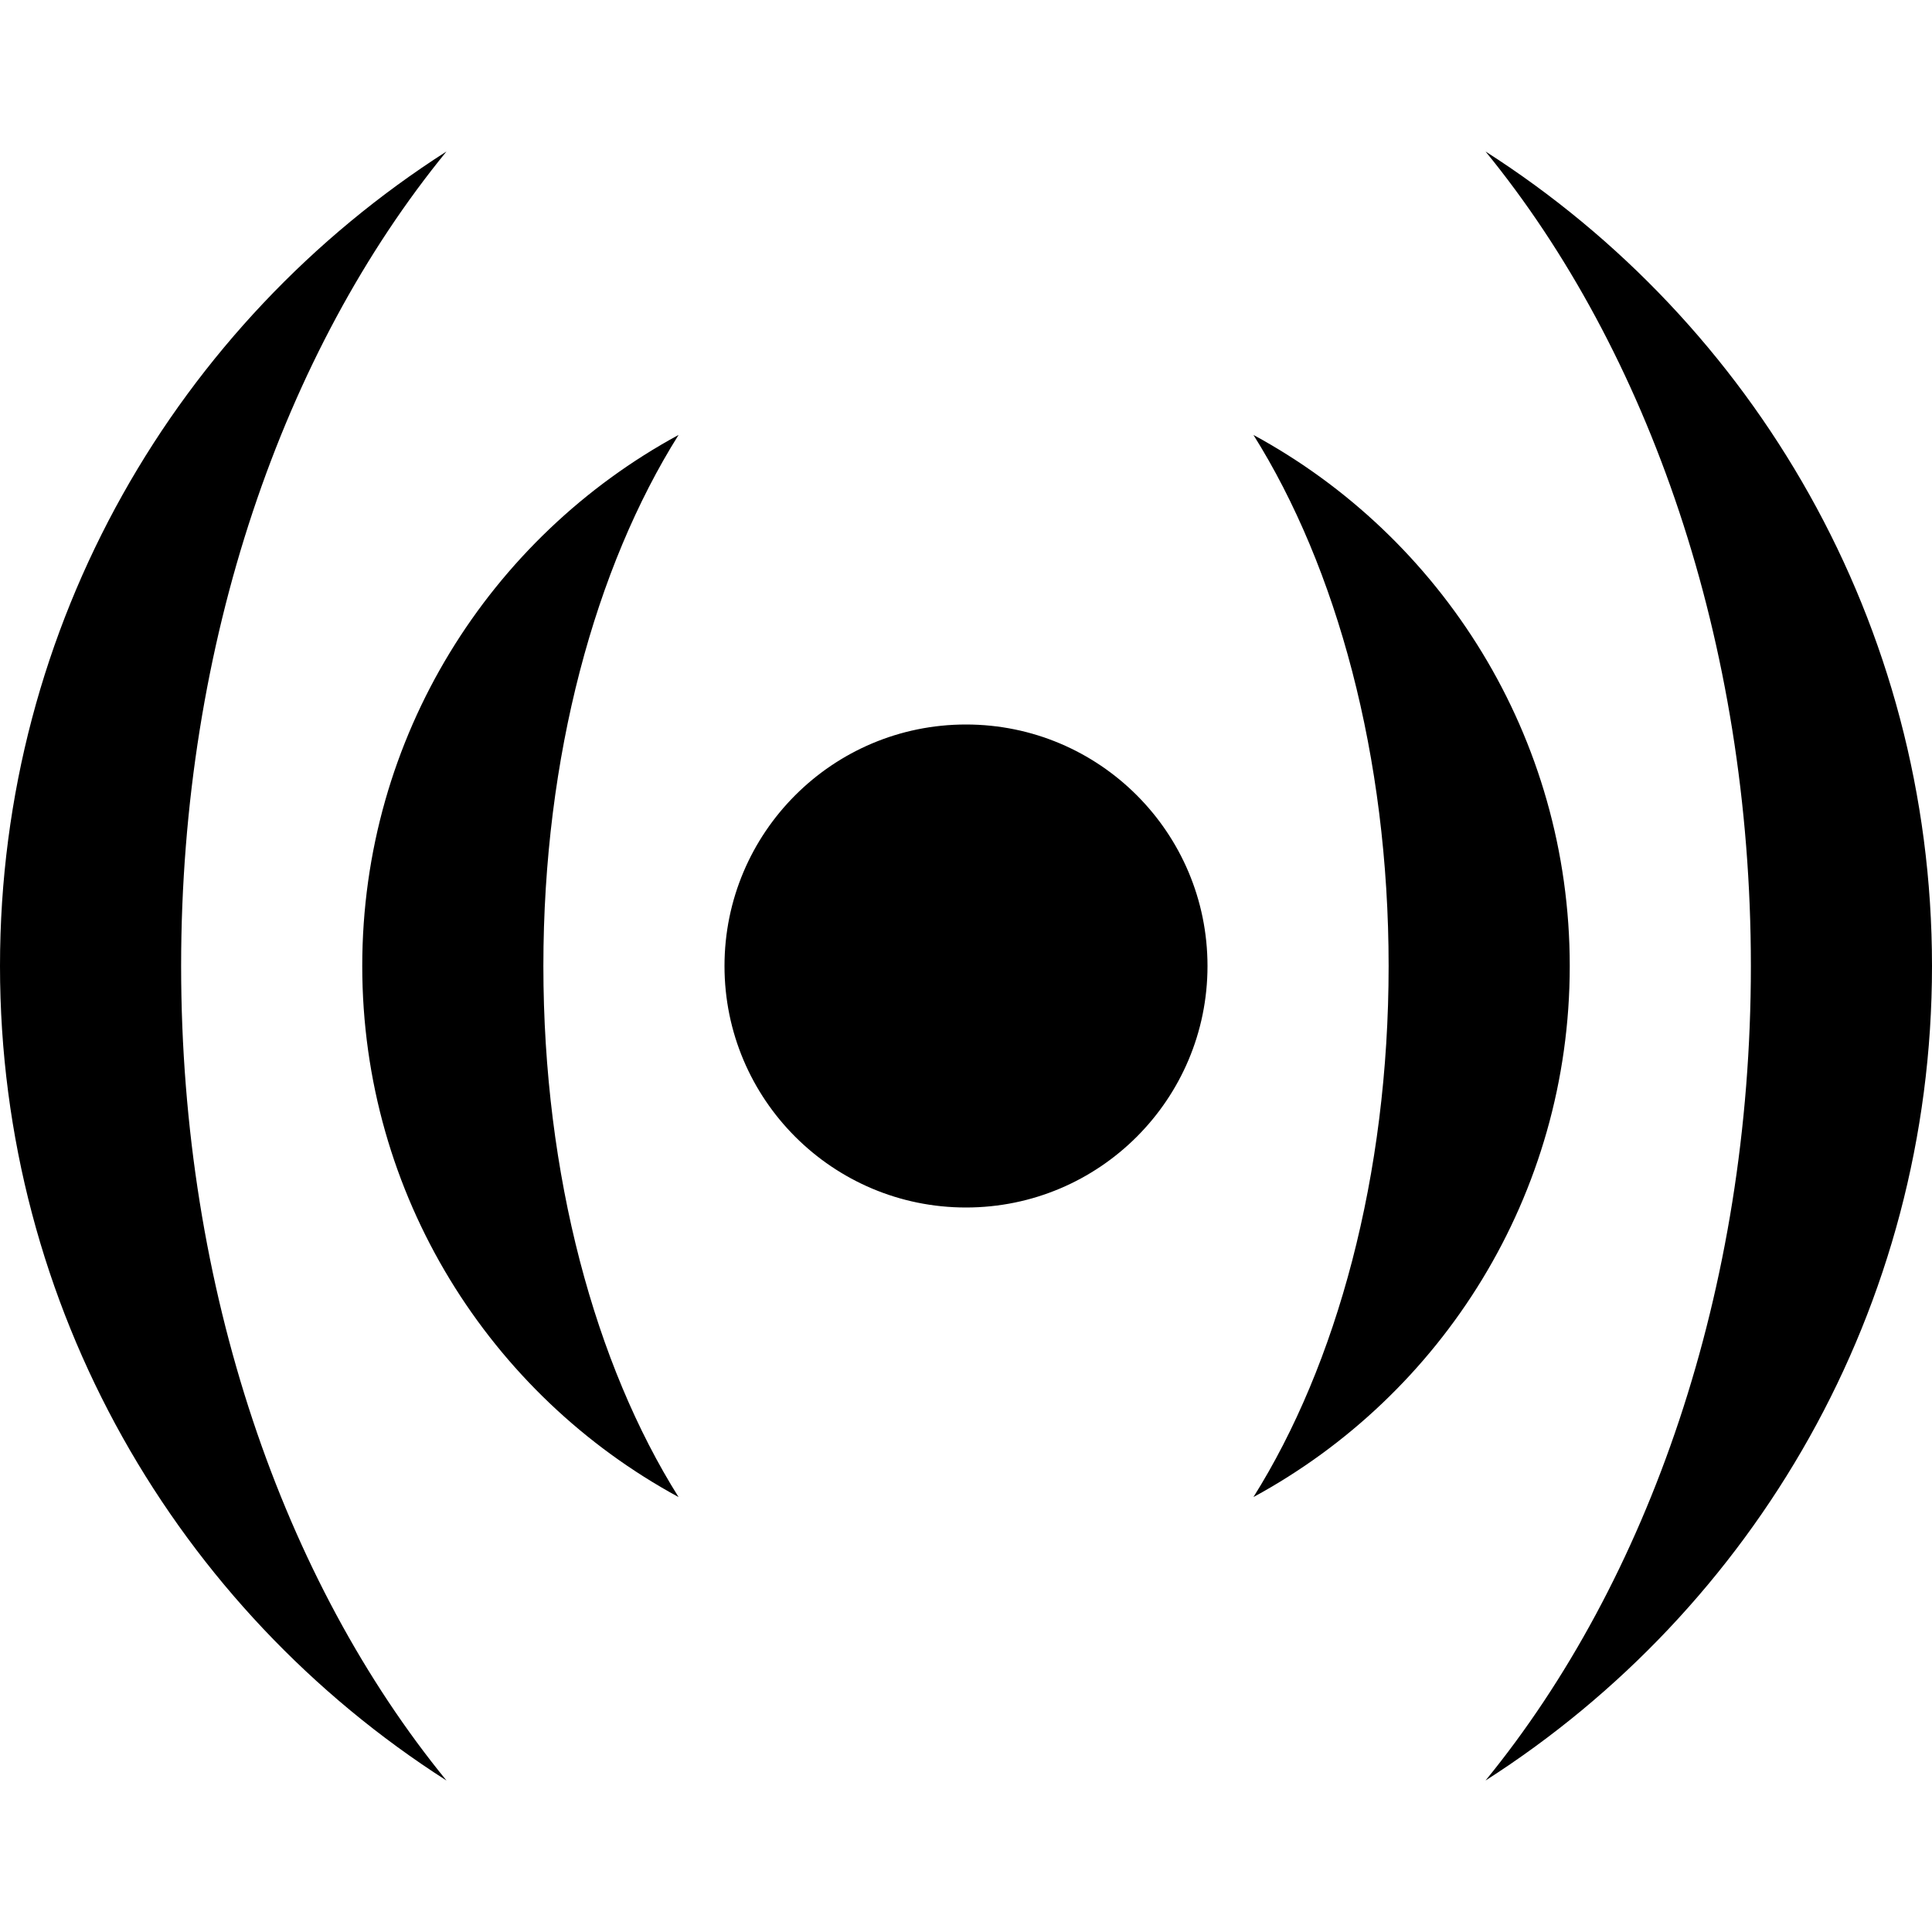
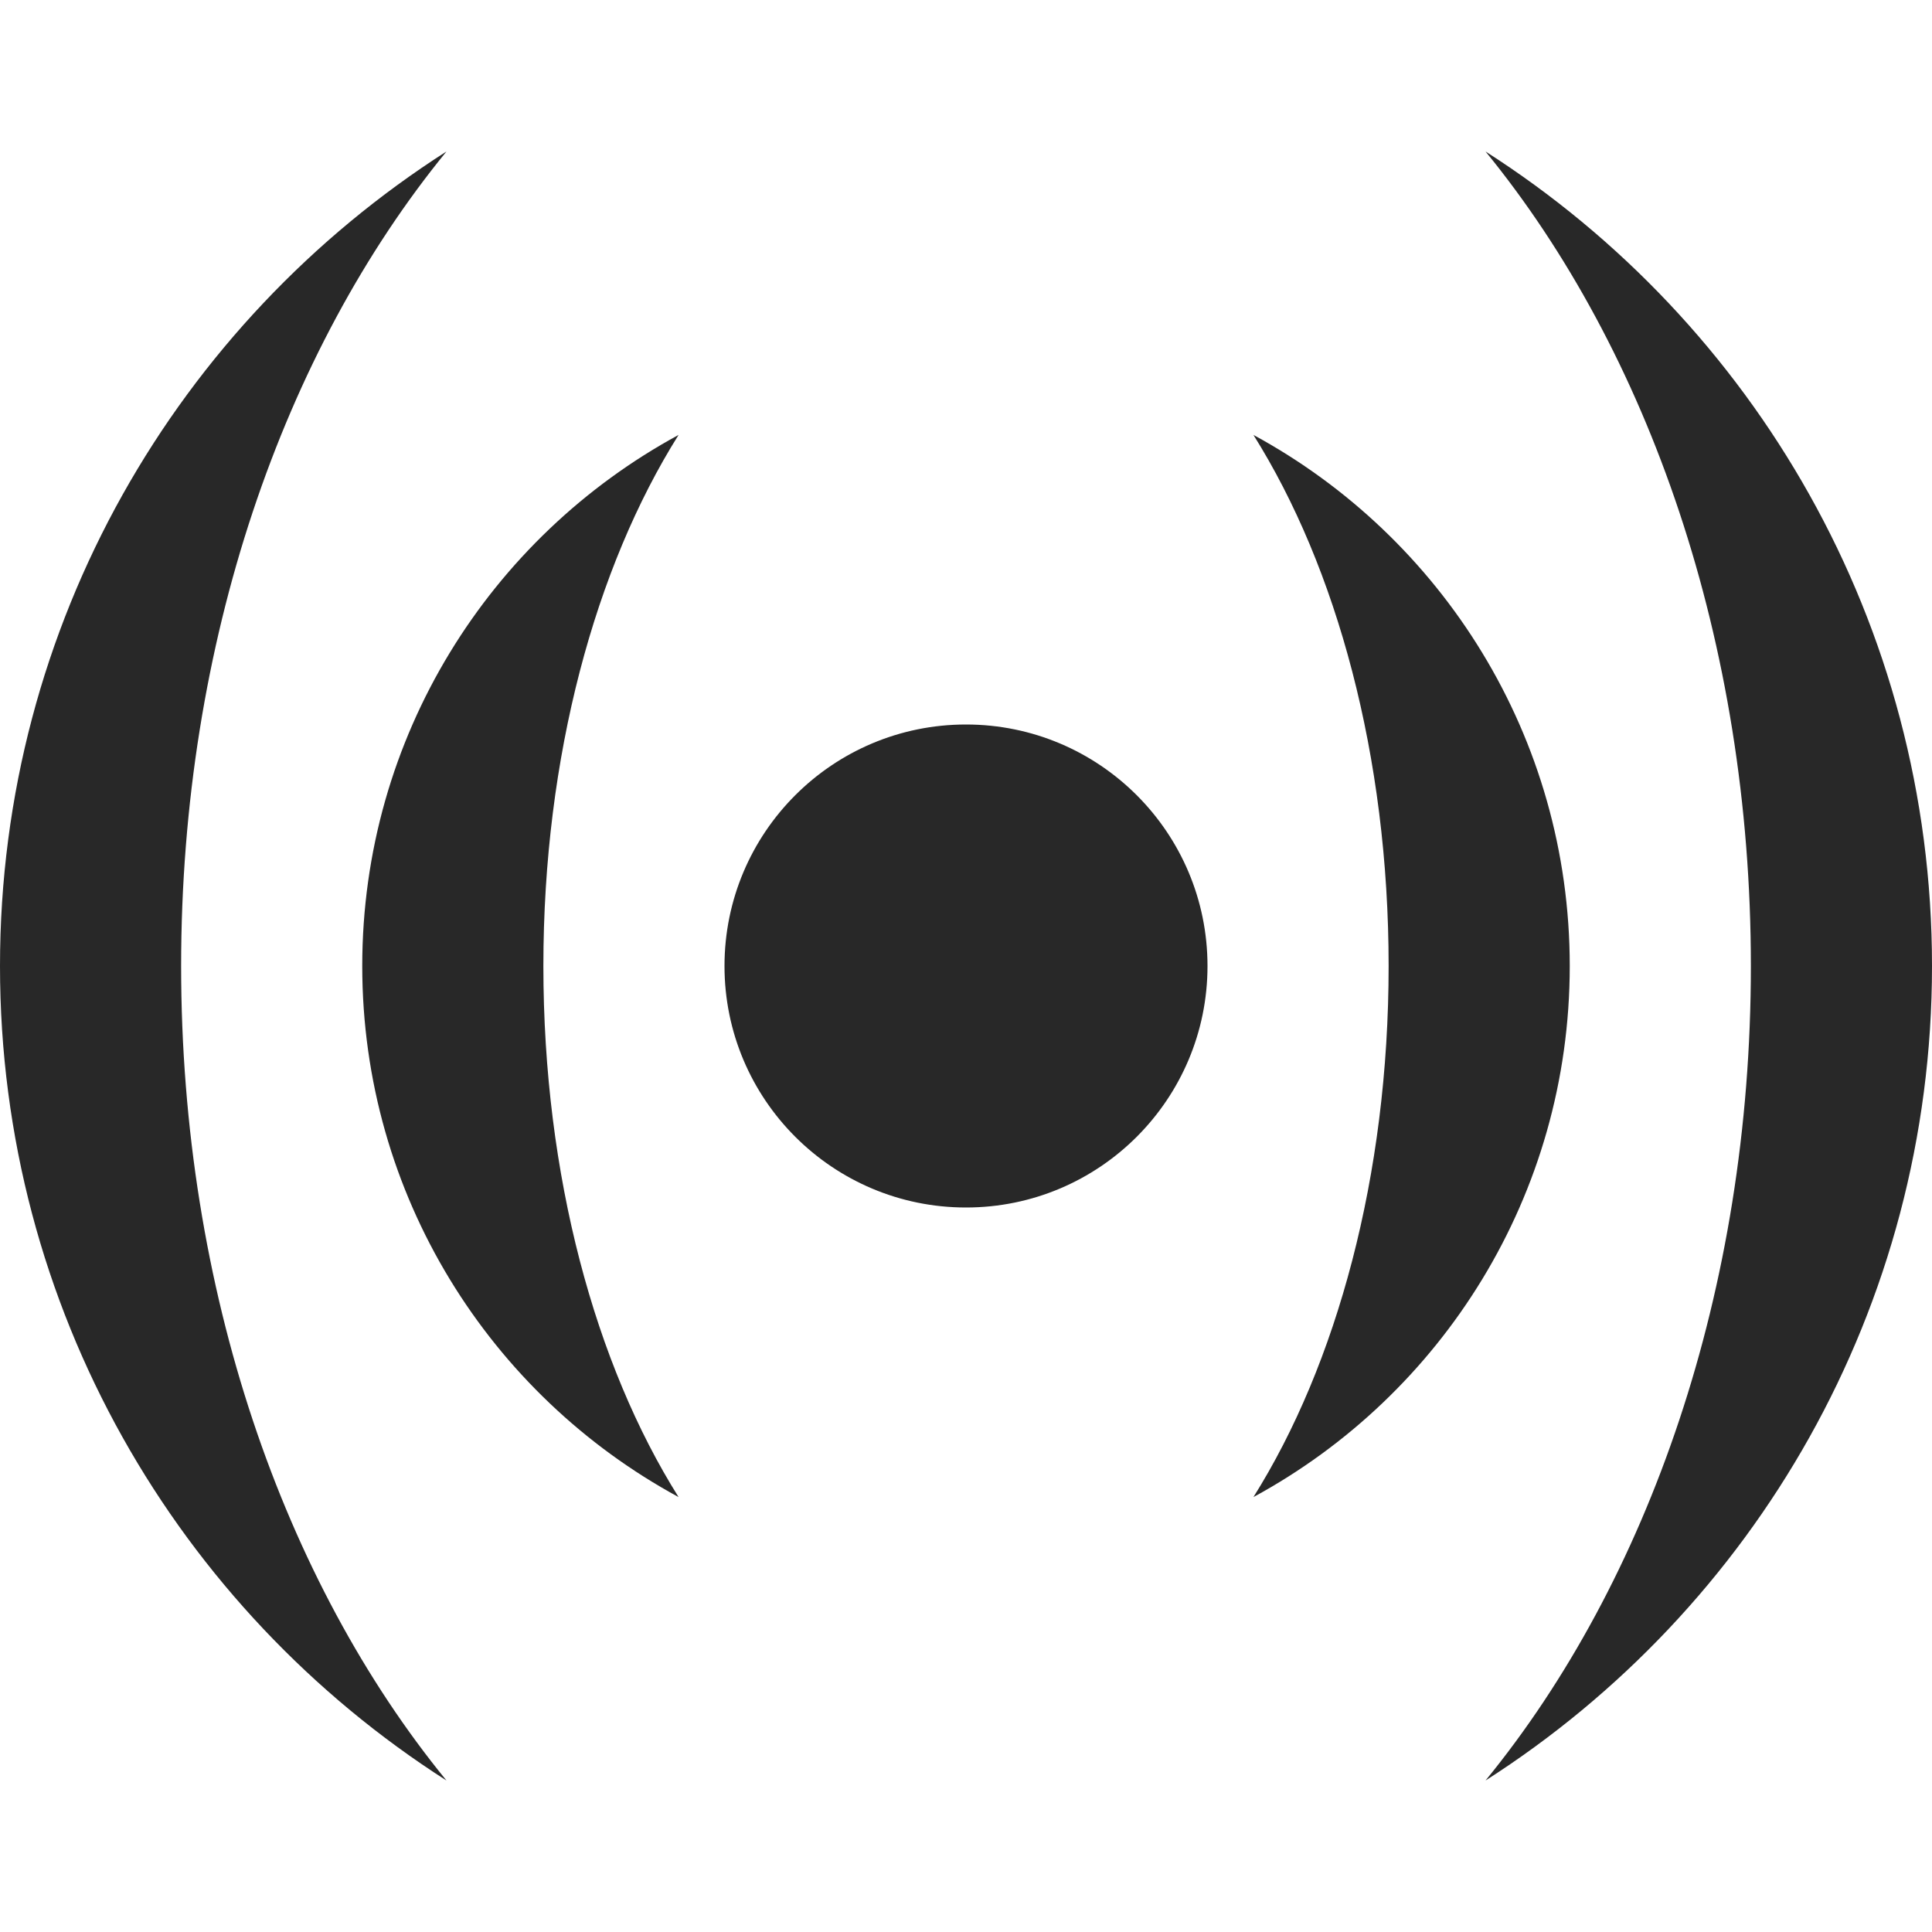
- <svg xmlns="http://www.w3.org/2000/svg" fill="#000000" viewBox="0 0 512 512">
+ <svg xmlns="http://www.w3.org/2000/svg" fill="#282828" viewBox="0 0 512 512">
  <path d="m192,256a64,64 0 1,0 128,0 64,64 0 1,0 -128,0zm140.174-140.737c49.926,27.079 83.826,79.949 83.826,140.737s-33.9,113.658-83.826,140.737c22.033-35.063 35.826-85.135 35.826-140.737s-13.793-105.674-35.826-140.737zm-188.174,140.737c0,55.602 13.792,105.674 35.826,140.737-49.926-27.08-83.826-79.949-83.826-140.737s33.9-113.657 83.826-140.737c-22.034,35.063-35.826,85.135-35.826,140.737zm-96,0c0,85.95 27.202,163.092 70.326,215.861-71.151-45.474-118.326-125.157-118.326-215.861s47.175-170.387 118.326-215.861c-43.124,52.769-70.326,129.911-70.326,215.861zm345.676-215.86c71.149,45.473 118.324,125.156 118.324,215.86s-47.175,170.387-118.324,215.86c43.122-52.768 70.324-129.91 70.324-215.86s-27.202-163.092-70.324-215.86z" />
</svg>
